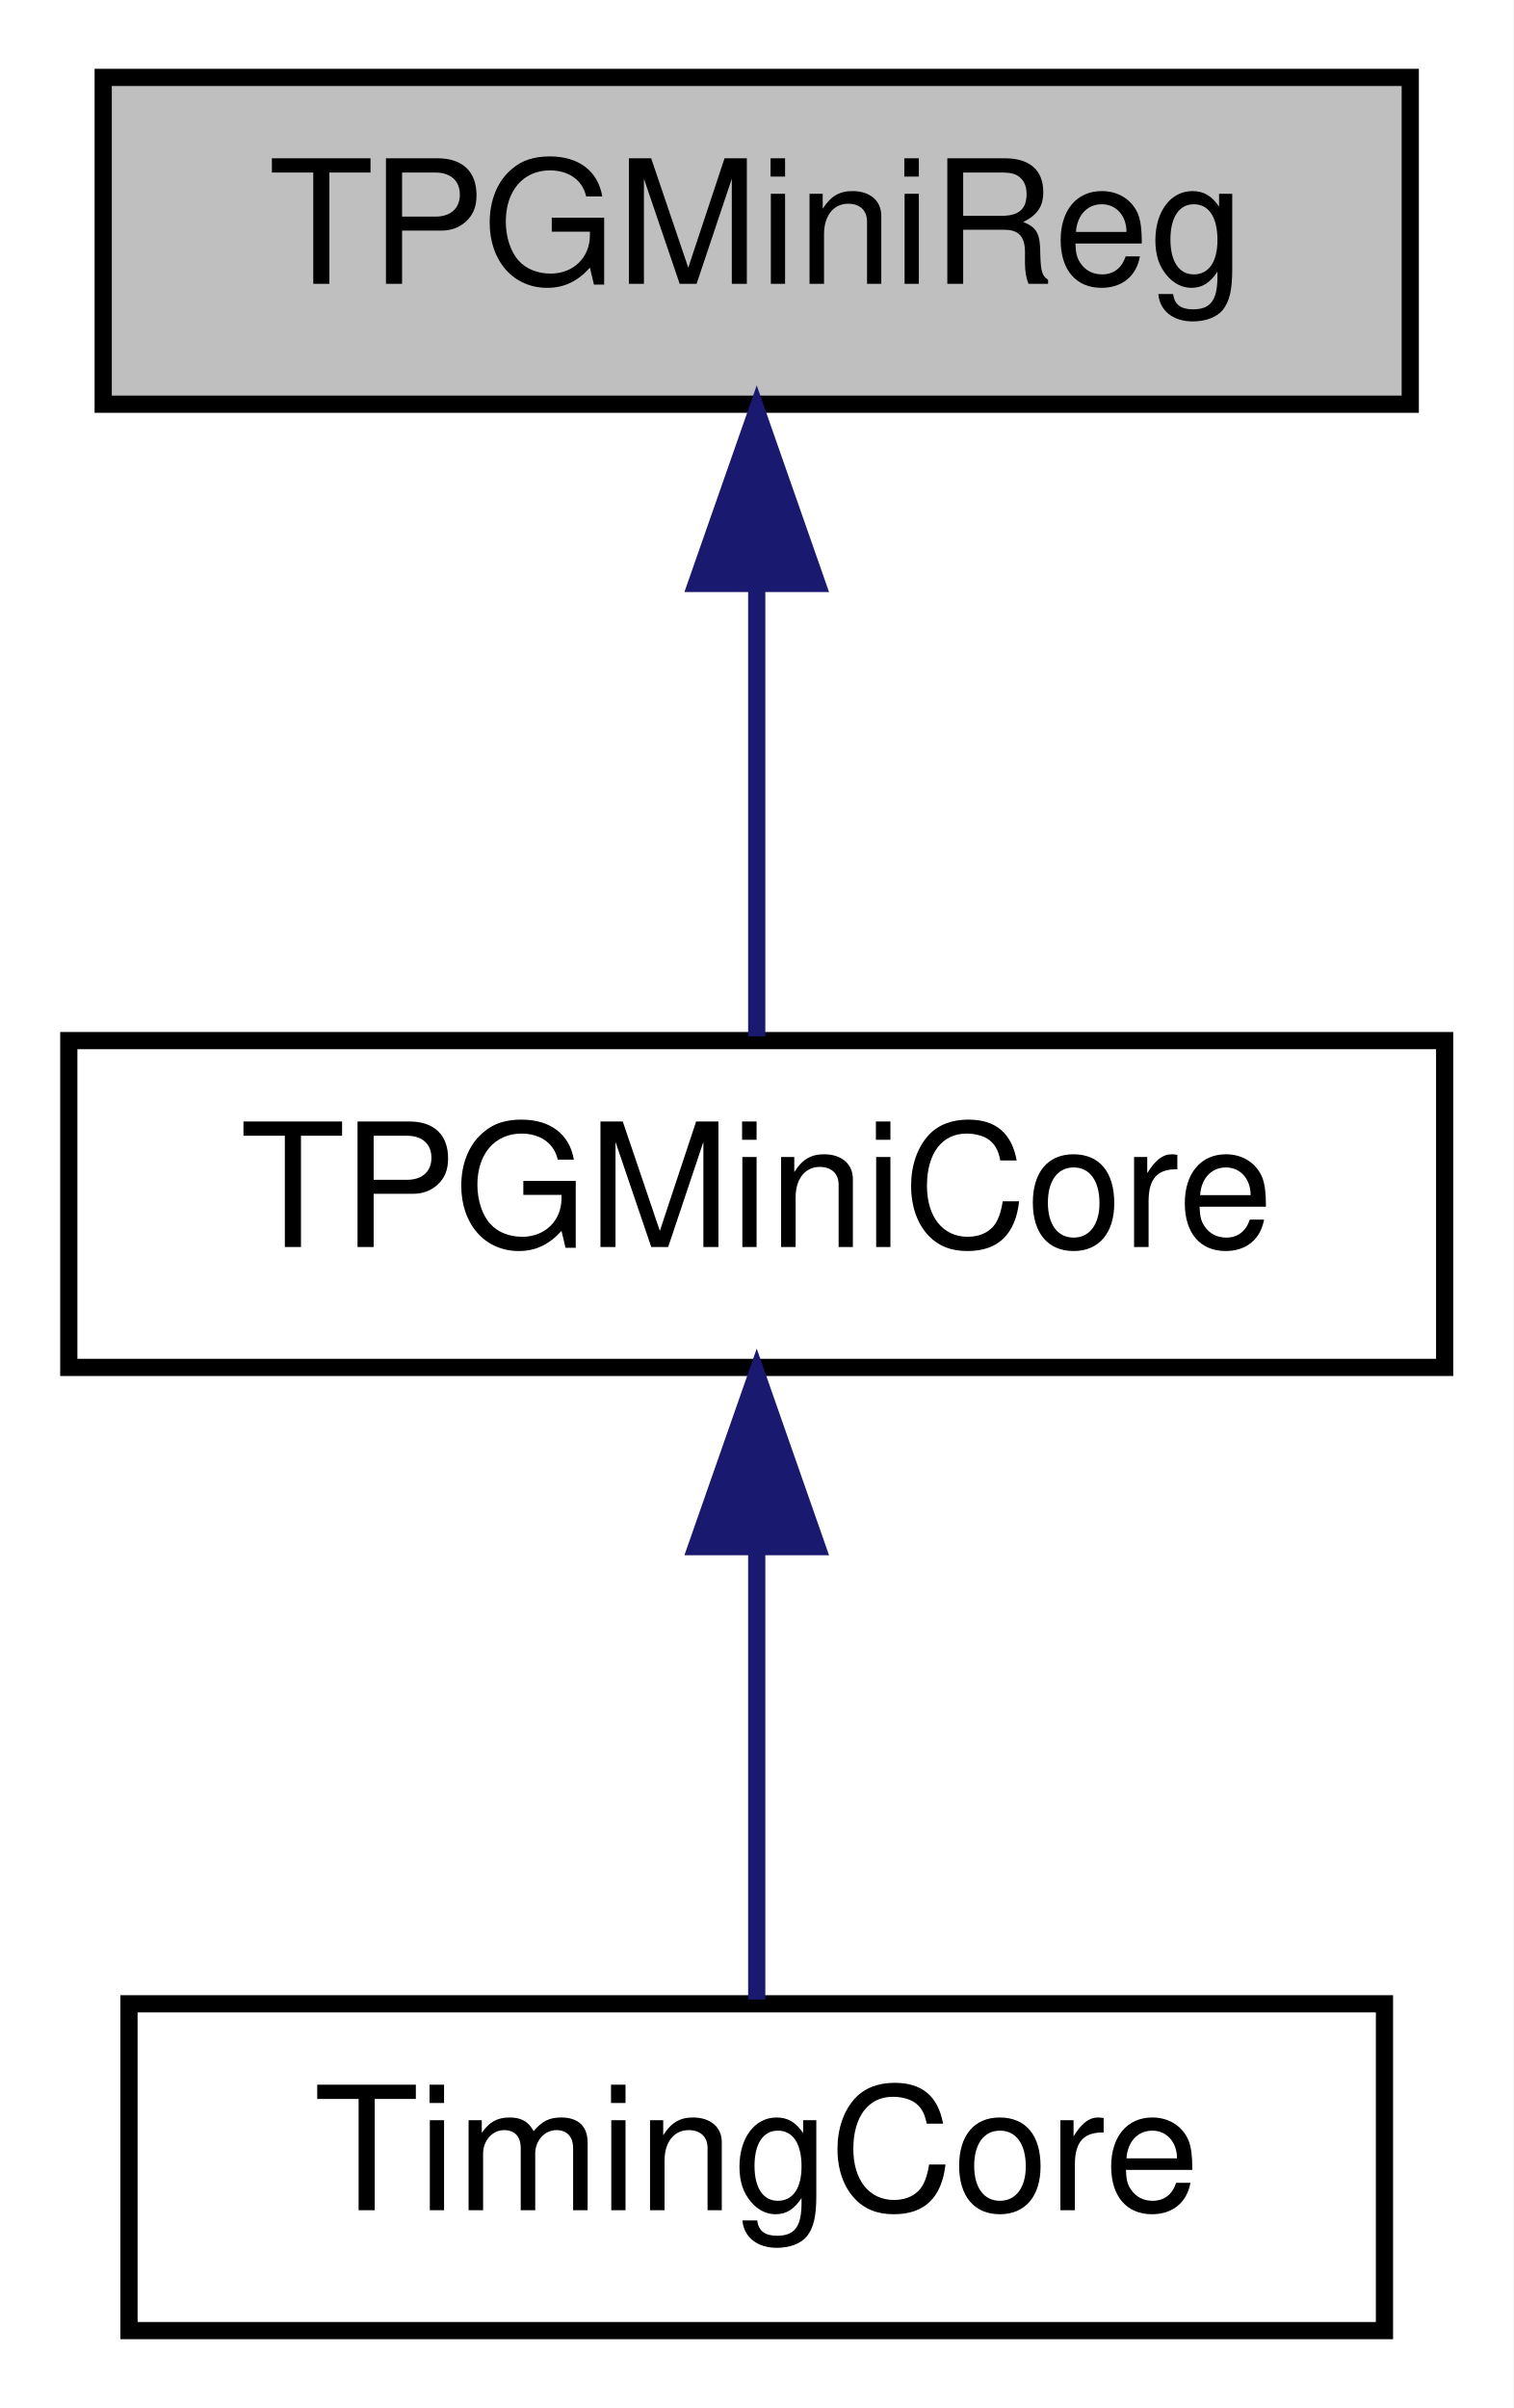
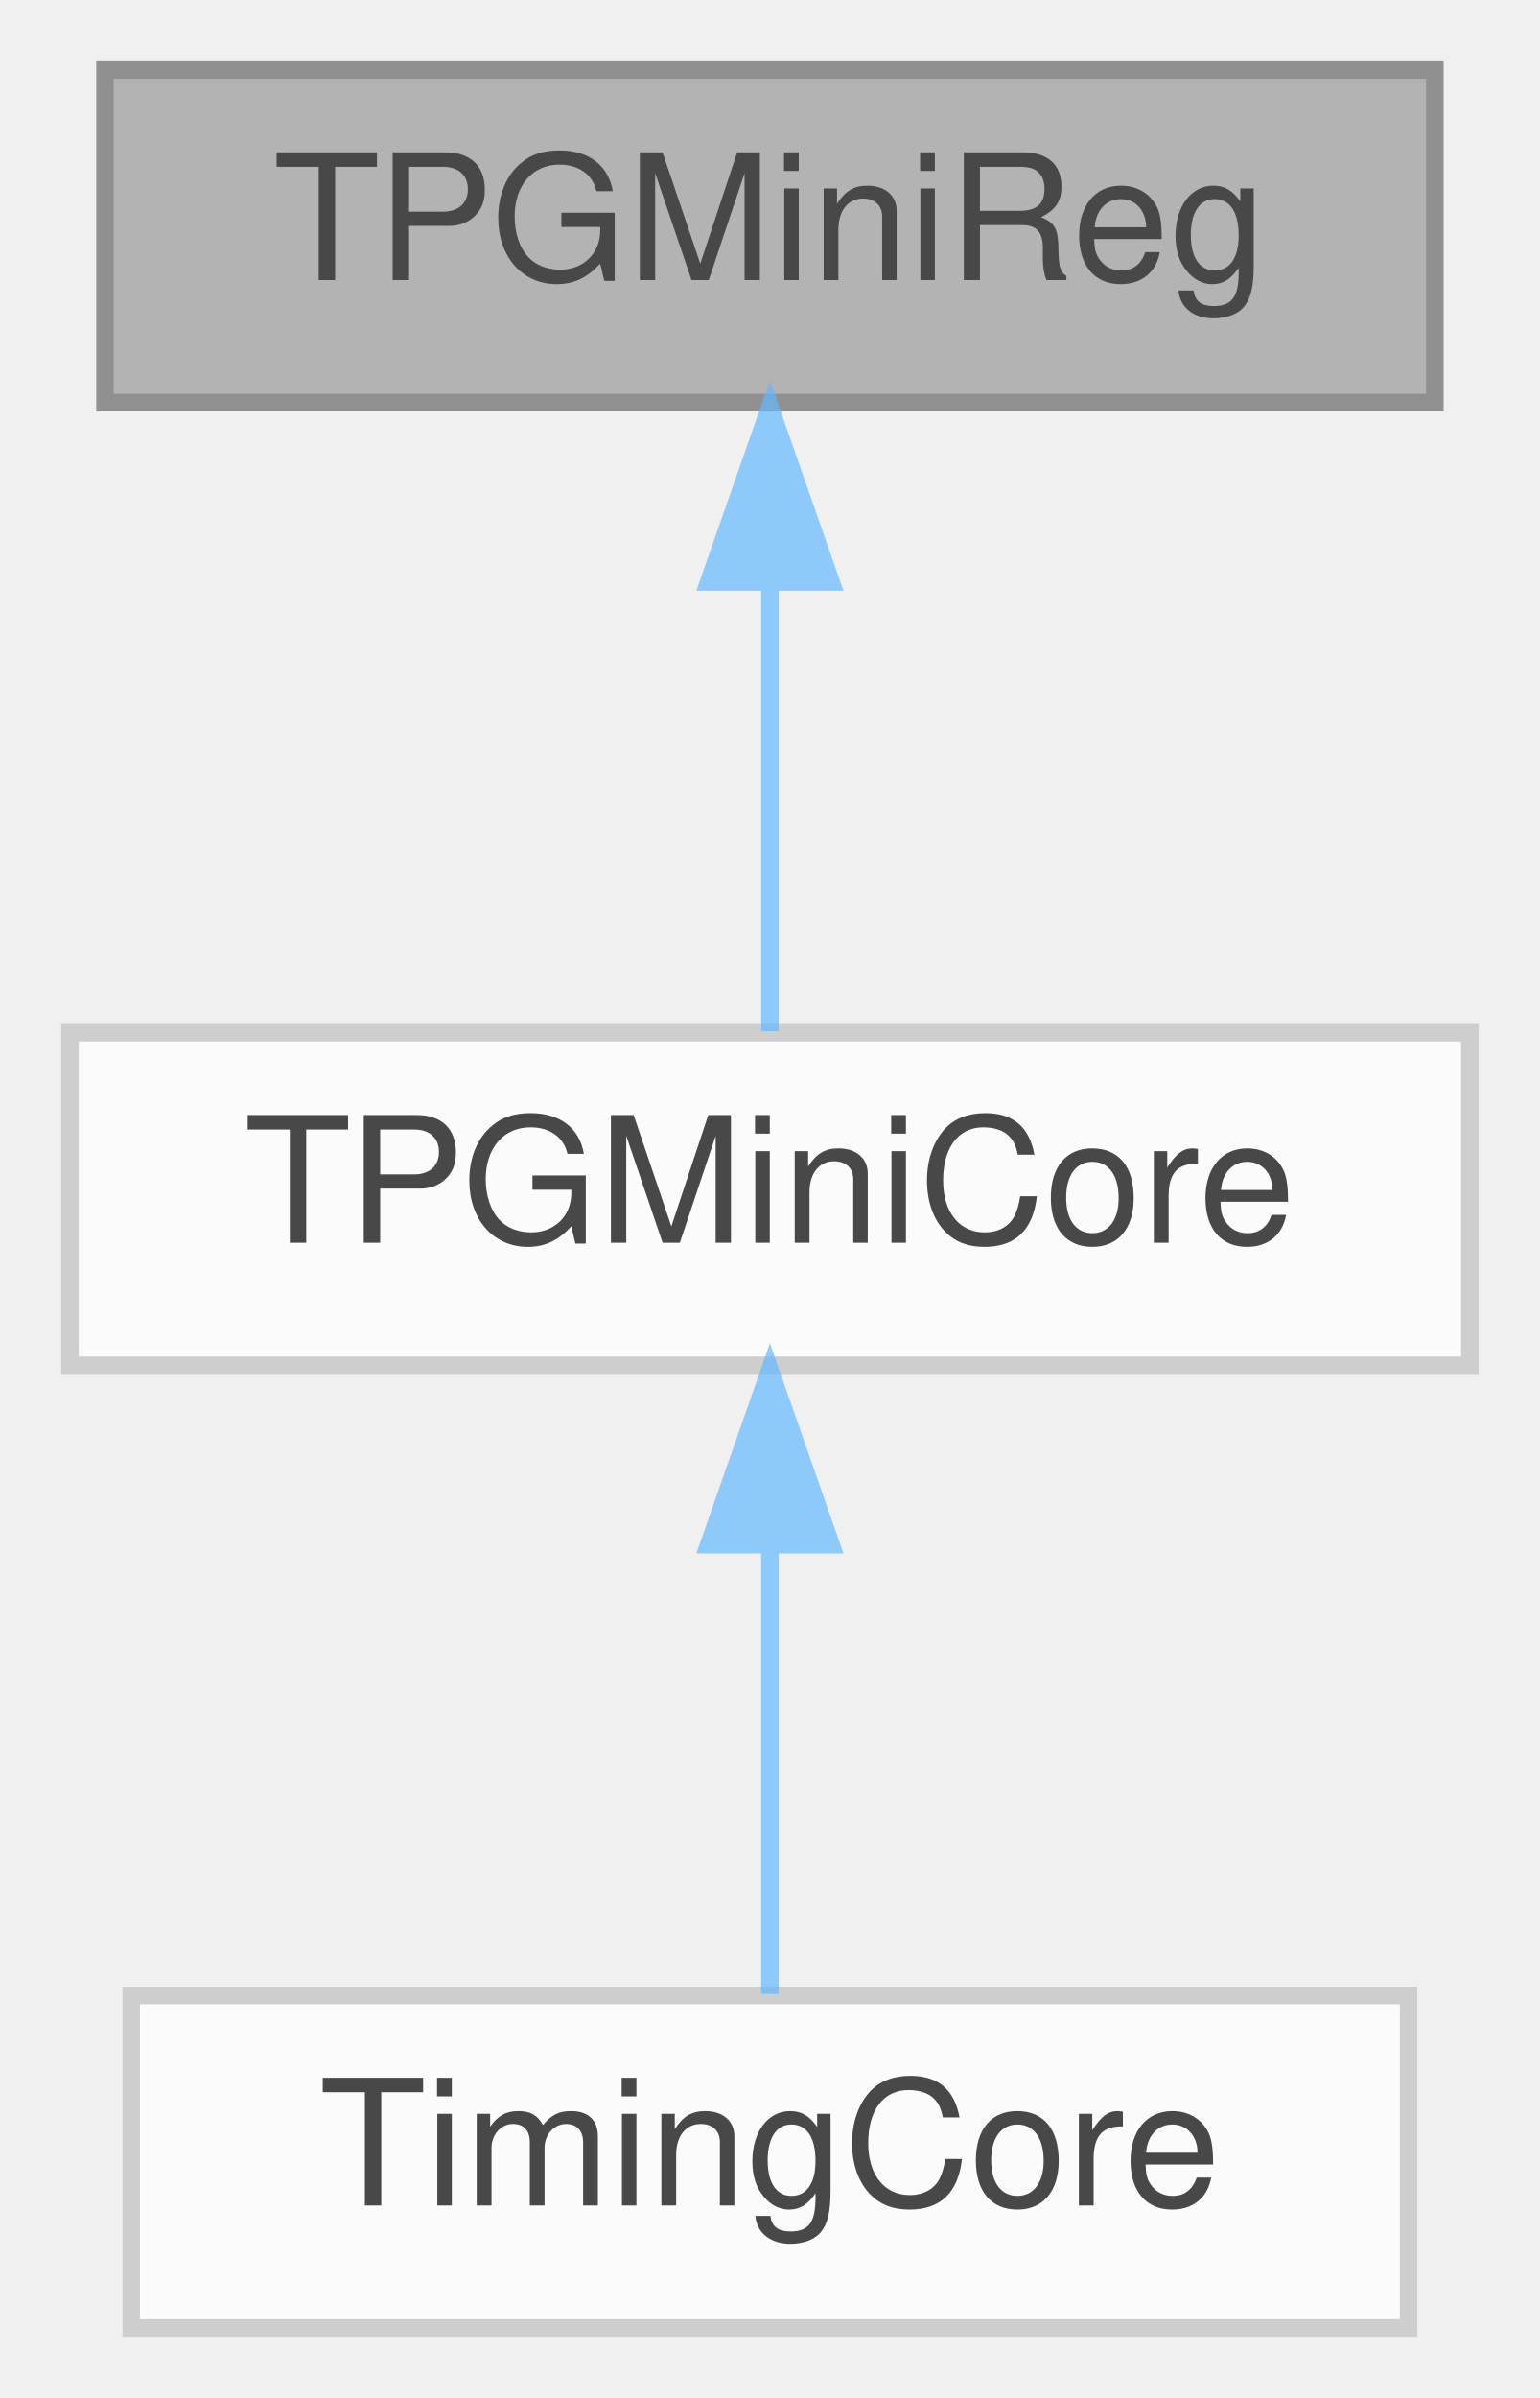
- <svg xmlns="http://www.w3.org/2000/svg" xmlns:xlink="http://www.w3.org/1999/xlink" width="88pt" height="140pt" viewBox="0.00 0.00 88.00 140.00">
-   <g id="graph0" class="graph" transform="scale(1 1) rotate(0) translate(4 136)">
-     <polygon fill="white" stroke="transparent" points="-4,4 -4,-136 84,-136 84,4 -4,4" />
-     <g id="node1" class="node">
-       <g id="a_node1">
-         <a xlink:title=" ">
-           <polygon fill="#bfbfbf" stroke="black" points="2,-112.5 2,-131.5 78,-131.5 78,-112.5 2,-112.5" />
-           <text text-anchor="middle" x="40" y="-119.5" font-family="Helvetica,sans-Serif" font-size="10.00">TPGMiniReg</text>
-         </a>
+ <svg xmlns="http://www.w3.org/2000/svg" xmlns:xlink="http://www.w3.org/1999/xlink" width="88pt" height="137pt" viewBox="0.00 0.00 88.00 137.00">
+   <svg id="main" version="1.1" xml:space="preserve">
+     <style type="text/css">
+ .node, .edge {opacity: 0.7;}
+ .node.selected, .edge.selected {opacity: 1;}
+ .edge:hover path { stroke: red; }
+ .edge:hover polygon { stroke: red; fill: red; }
+ </style>
+     <svg id="graph" class="graph">
+       <g id="graph0" class="graph" transform="scale(1 1) rotate(0) translate(4 133)">
+         <g id="Node000001" class="node">
+           <g id="a_Node000001">
+             <a xlink:title=" ">
+               <polygon fill="#999999" stroke="#666666" points="78,-129 2,-129 2,-110 78,-110 78,-129" />
+               <text text-anchor="middle" x="40" y="-117" font-family="Helvetica,sans-Serif" font-size="10.00">TPGMiniReg</text>
+             </a>
+           </g>
+         </g>
+         <g id="Node000002" class="node">
+           <g id="a_Node000002">
+             <a xlink:href="classTPGMiniCore.html" target="_top" xlink:title=" ">
+               <polygon fill="white" stroke="#bfbfbf" points="80,-74 0,-74 0,-55 80,-55 80,-74" />
+               <text text-anchor="middle" x="40" y="-62" font-family="Helvetica,sans-Serif" font-size="10.00">TPGMiniCore</text>
+             </a>
+           </g>
+         </g>
+         <g id="edge1_Node000001_Node000002" class="edge">
+           <g id="a_edge1_Node000001_Node000002">
+             <a xlink:title=" ">
+               <path fill="none" stroke="#63b8ff" d="M40,-99.66C40,-90.93 40,-80.99 40,-74.09" />
+               <polygon fill="#63b8ff" stroke="#63b8ff" points="36.5,-99.75 40,-109.75 43.5,-99.75 36.5,-99.75" />
+             </a>
+           </g>
+         </g>
+         <g id="Node000003" class="node">
+           <g id="a_Node000003">
+             <a xlink:href="classTimingCore.html" target="_top" xlink:title=" ">
+               <polygon fill="white" stroke="#bfbfbf" points="76.5,-19 3.5,-19 3.5,0 76.5,0 76.5,-19" />
+               <text text-anchor="middle" x="40" y="-7" font-family="Helvetica,sans-Serif" font-size="10.00">TimingCore</text>
+             </a>
+           </g>
+         </g>
+         <g id="edge2_Node000002_Node000003" class="edge">
+           <g id="a_edge2_Node000002_Node000003">
+             <a xlink:title=" ">
+               <path fill="none" stroke="#63b8ff" d="M40,-44.66C40,-35.93 40,-25.99 40,-19.09" />
+               <polygon fill="#63b8ff" stroke="#63b8ff" points="36.5,-44.75 40,-54.75 43.5,-44.75 36.5,-44.75" />
+             </a>
+           </g>
+         </g>
      </g>
-     </g>
-     <g id="node2" class="node">
-       <g id="a_node2">
-         <a xlink:href="classTPGMiniCore.html" target="_top" xlink:title=" ">
-           <polygon fill="white" stroke="black" points="0,-56.5 0,-75.5 80,-75.5 80,-56.5 0,-56.5" />
-           <text text-anchor="middle" x="40" y="-63.5" font-family="Helvetica,sans-Serif" font-size="10.00">TPGMiniCore</text>
-         </a>
-       </g>
-     </g>
-     <g id="edge1" class="edge">
-       <path fill="none" stroke="midnightblue" d="M40,-101.8C40,-92.91 40,-82.78 40,-75.75" />
-       <polygon fill="midnightblue" stroke="midnightblue" points="36.5,-102.08 40,-112.08 43.5,-102.08 36.5,-102.08" />
-     </g>
-     <g id="node3" class="node">
-       <g id="a_node3">
-         <a xlink:href="classTimingCore.html" target="_top" xlink:title=" ">
-           <polygon fill="white" stroke="black" points="3.5,-0.5 3.5,-19.5 76.5,-19.5 76.5,-0.5 3.5,-0.5" />
-           <text text-anchor="middle" x="40" y="-7.5" font-family="Helvetica,sans-Serif" font-size="10.00">TimingCore</text>
-         </a>
-       </g>
-     </g>
-     <g id="edge2" class="edge">
-       <path fill="none" stroke="midnightblue" d="M40,-45.8C40,-36.91 40,-26.78 40,-19.75" />
-       <polygon fill="midnightblue" stroke="midnightblue" points="36.5,-46.08 40,-56.08 43.5,-46.08 36.5,-46.08" />
-     </g>
-   </g>
+     </svg>
+   </svg>
+   <style type="text/css">
+ 
+ [data-mouse-over-selected='false'] { opacity: 0.7; }
+ [data-mouse-over-selected='true']  { opacity: 1.0; }
+ 
+ </style>
</svg>
